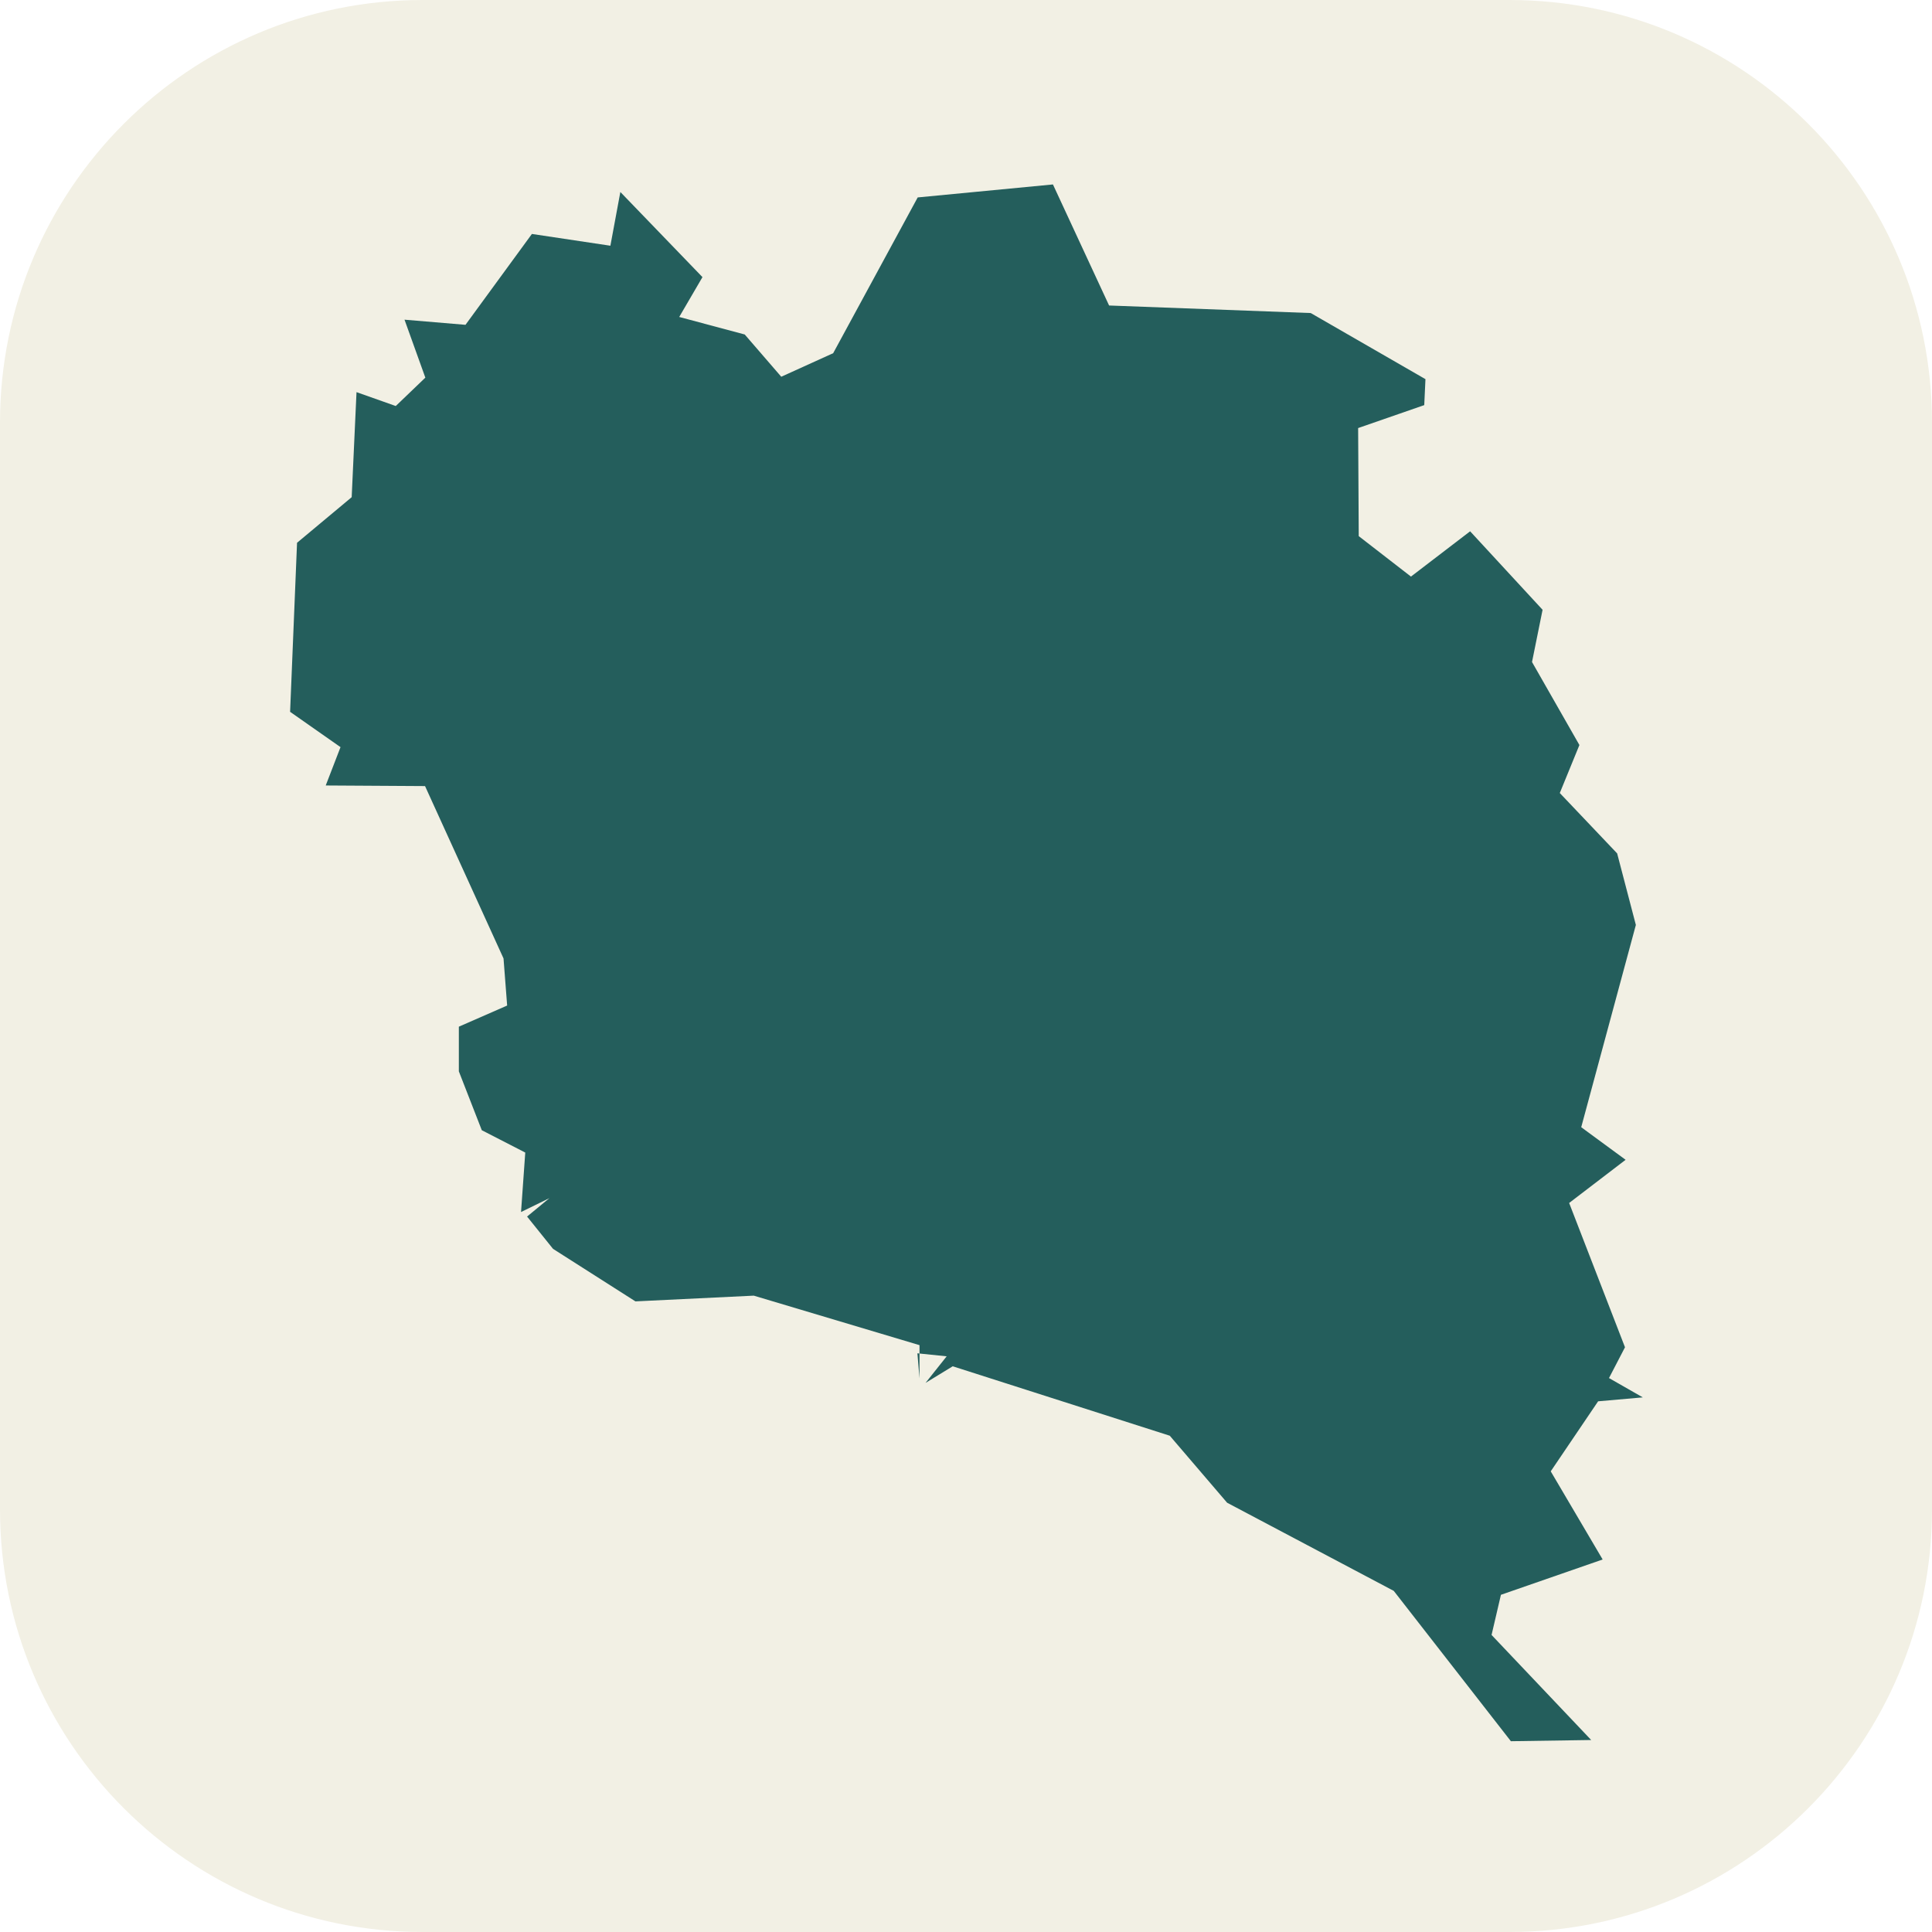
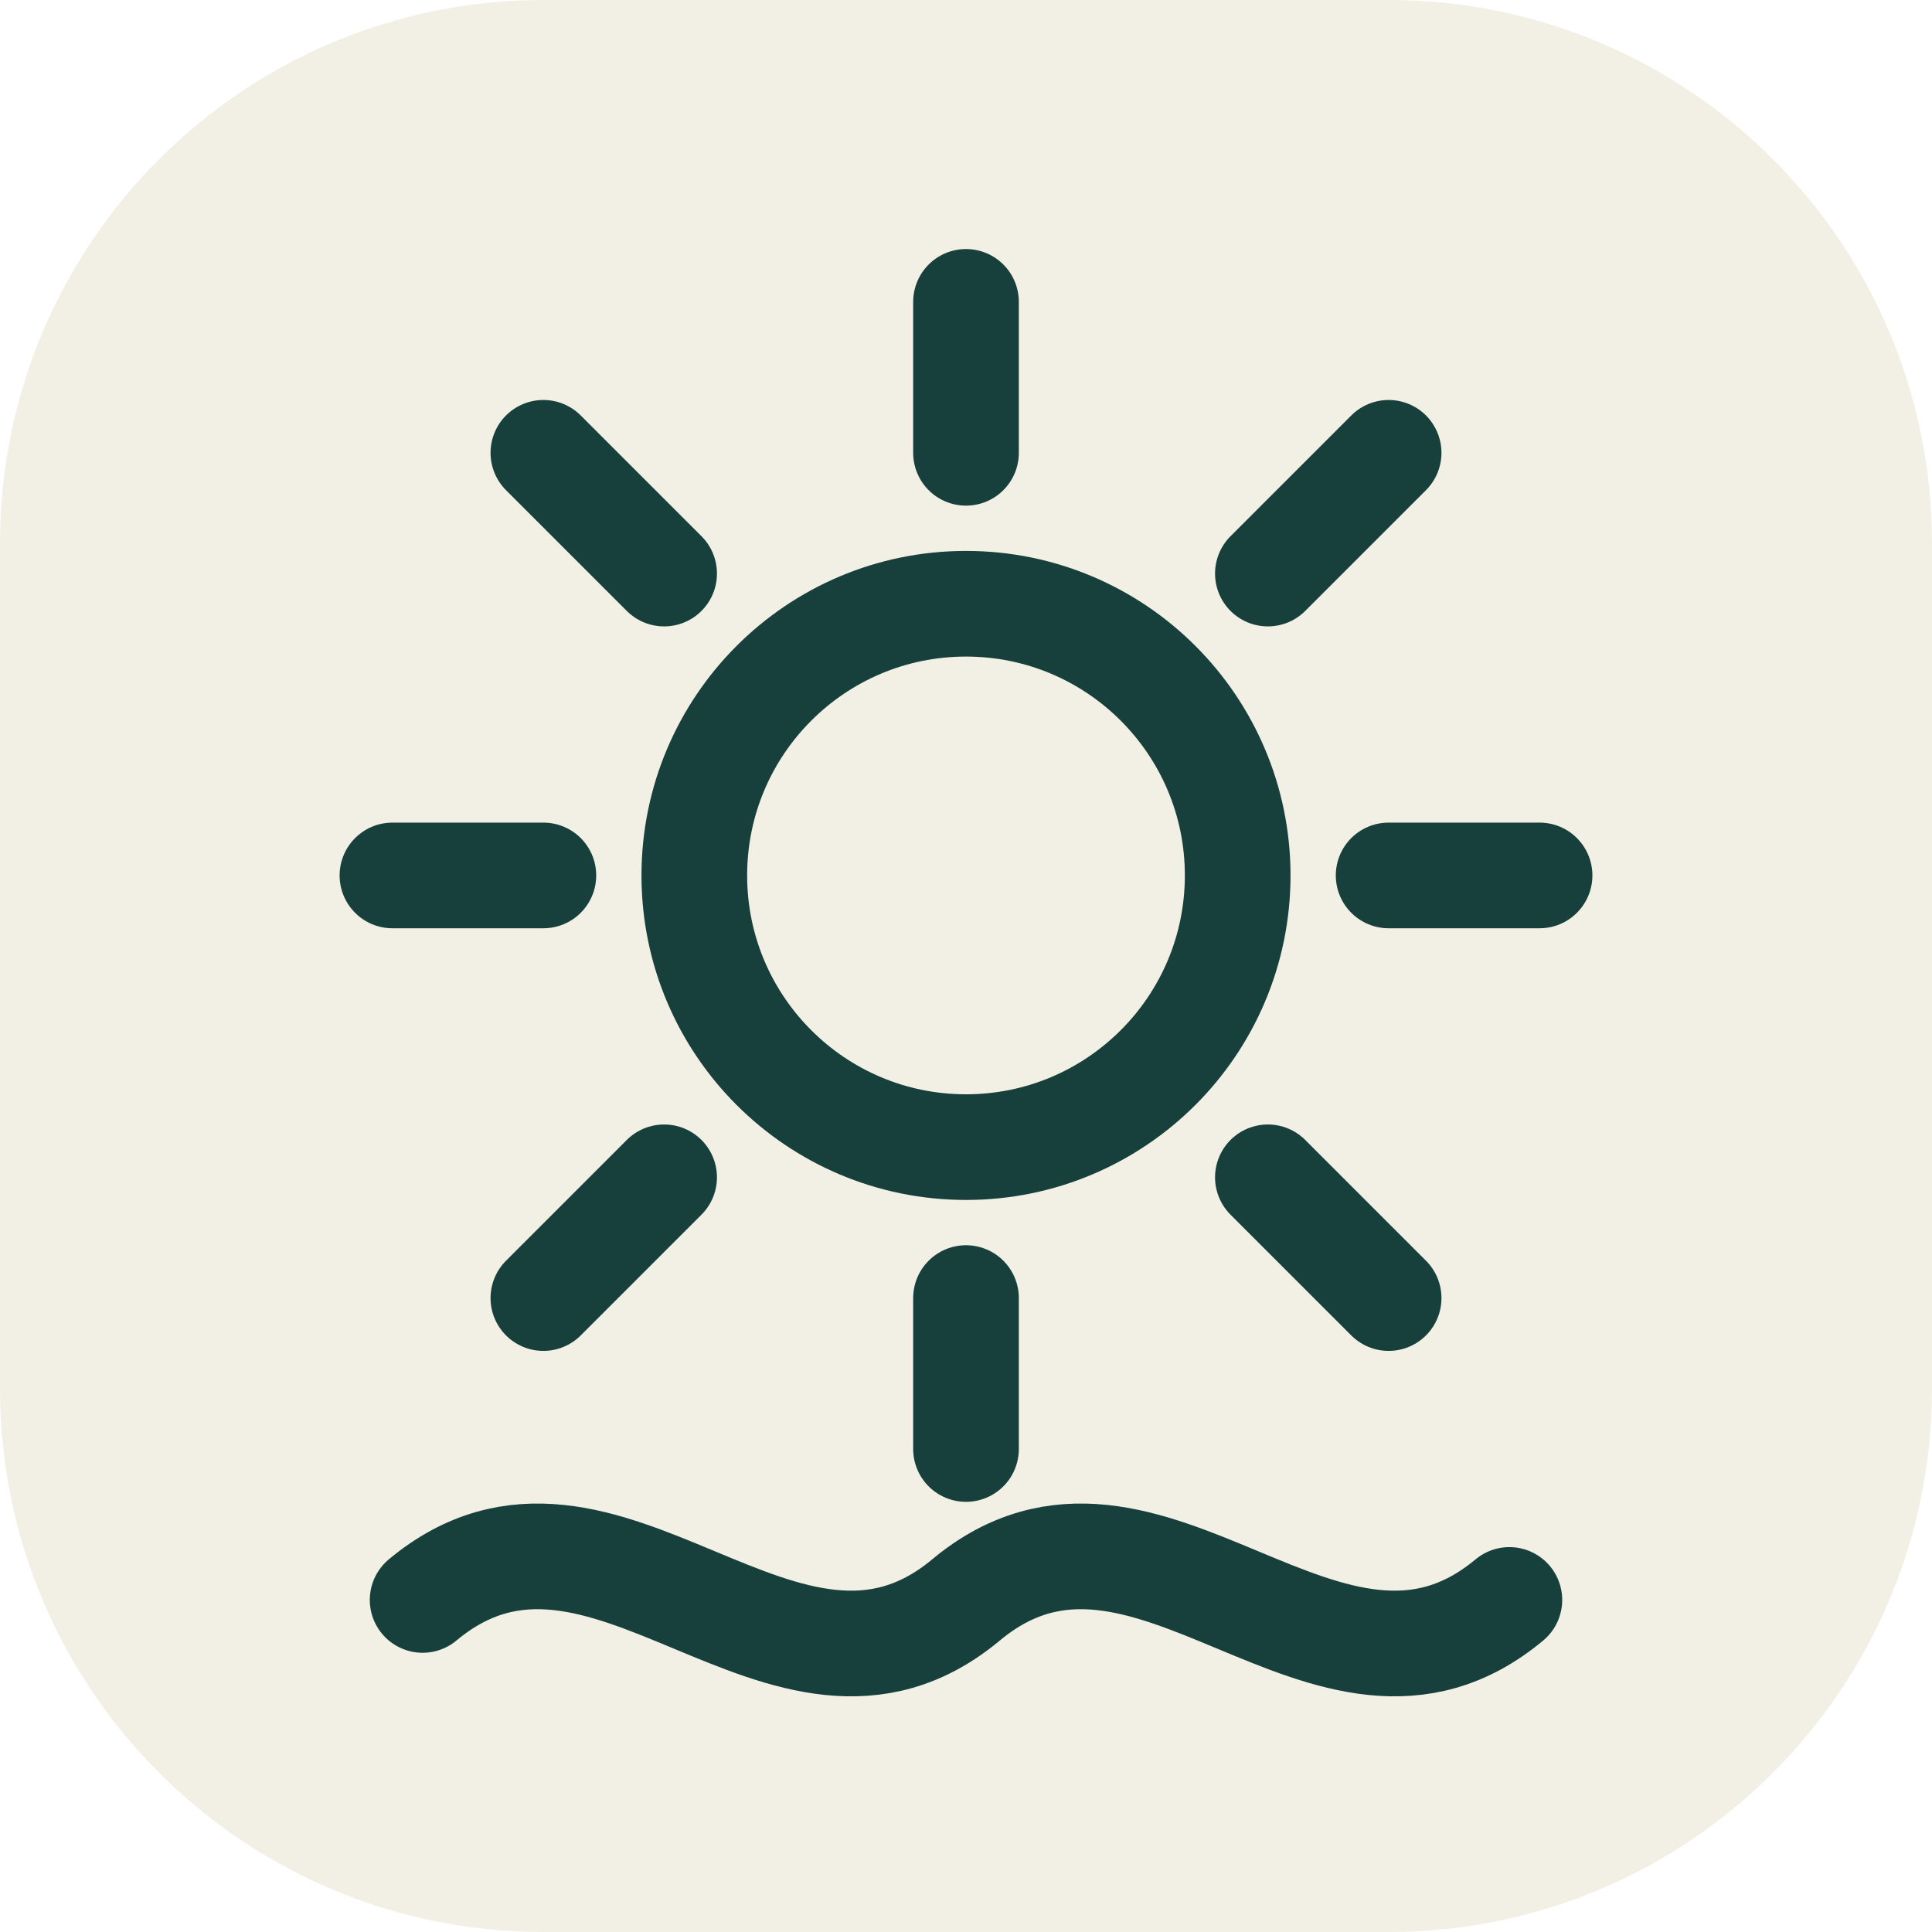
<svg xmlns="http://www.w3.org/2000/svg" viewBox="0 0 64 64">
-   <rect width="64" height="64" rx="14" fill="#f2f0e4" />
-   <path fill="#245e5c" d="M24.97,42.92 30.46,44.56 30.46,45.66 30.39,44.83 31.36,44.93 30.66,45.81 31.56,45.26 38.75,47.56 40.65,49.78 46.17,52.70 50.05,57.68 52.71,57.64 49.41,54.16 49.72,52.83 53.09,51.66 51.37,48.74 52.94,46.42 54.42,46.29 53.30,45.65 53.83,44.63 51.98,39.85 53.85,38.42 52.38,37.34 54.19,30.64 53.57,28.27 51.67,26.27 52.32,24.68 50.75,21.93 51.10,20.20 48.70,17.60 46.74,19.10 45.01,17.76 44.99,14.18 47.18,13.42 47.22,12.56 43.42,10.37 36.74,10.12 34.88,6.11 30.40,6.54 27.60,11.70 25.88,12.48 24.67,11.08 22.50,10.50 23.27,9.18 20.55,6.36 20.22,8.14 17.62,7.75 15.42,10.76 13.40,10.59 14.09,12.51 13.11,13.45 11.81,12.99 11.65,16.47 9.84,17.98 9.61,23.58 11.28,24.75 10.79,26.02 14.08,26.04 16.68,31.75 16.80,33.31 15.20,34.01 15.20,35.49 15.96,37.44 17.40,38.18 17.26,40.15 18.20,39.69 17.46,40.30 18.32,41.37 21.05,43.11 24.97,42.92Z" />
+   <rect width="64" height="64" rx="18" fill="#f2f0e4" />
+   <g fill="none" stroke="#173f3b" stroke-width="3.5" stroke-linecap="round">
+     <circle cx="32" cy="29" r="9" />
+     <path d="M32 10v5m0 28v5M13 29h5m28 0h5M18 15l4 4m20 20 4 4M18 43l4-4m20-20 4-4M14 53c6-5 12 5 18 0s12 5 18 0" />
+   </g>
</svg>
